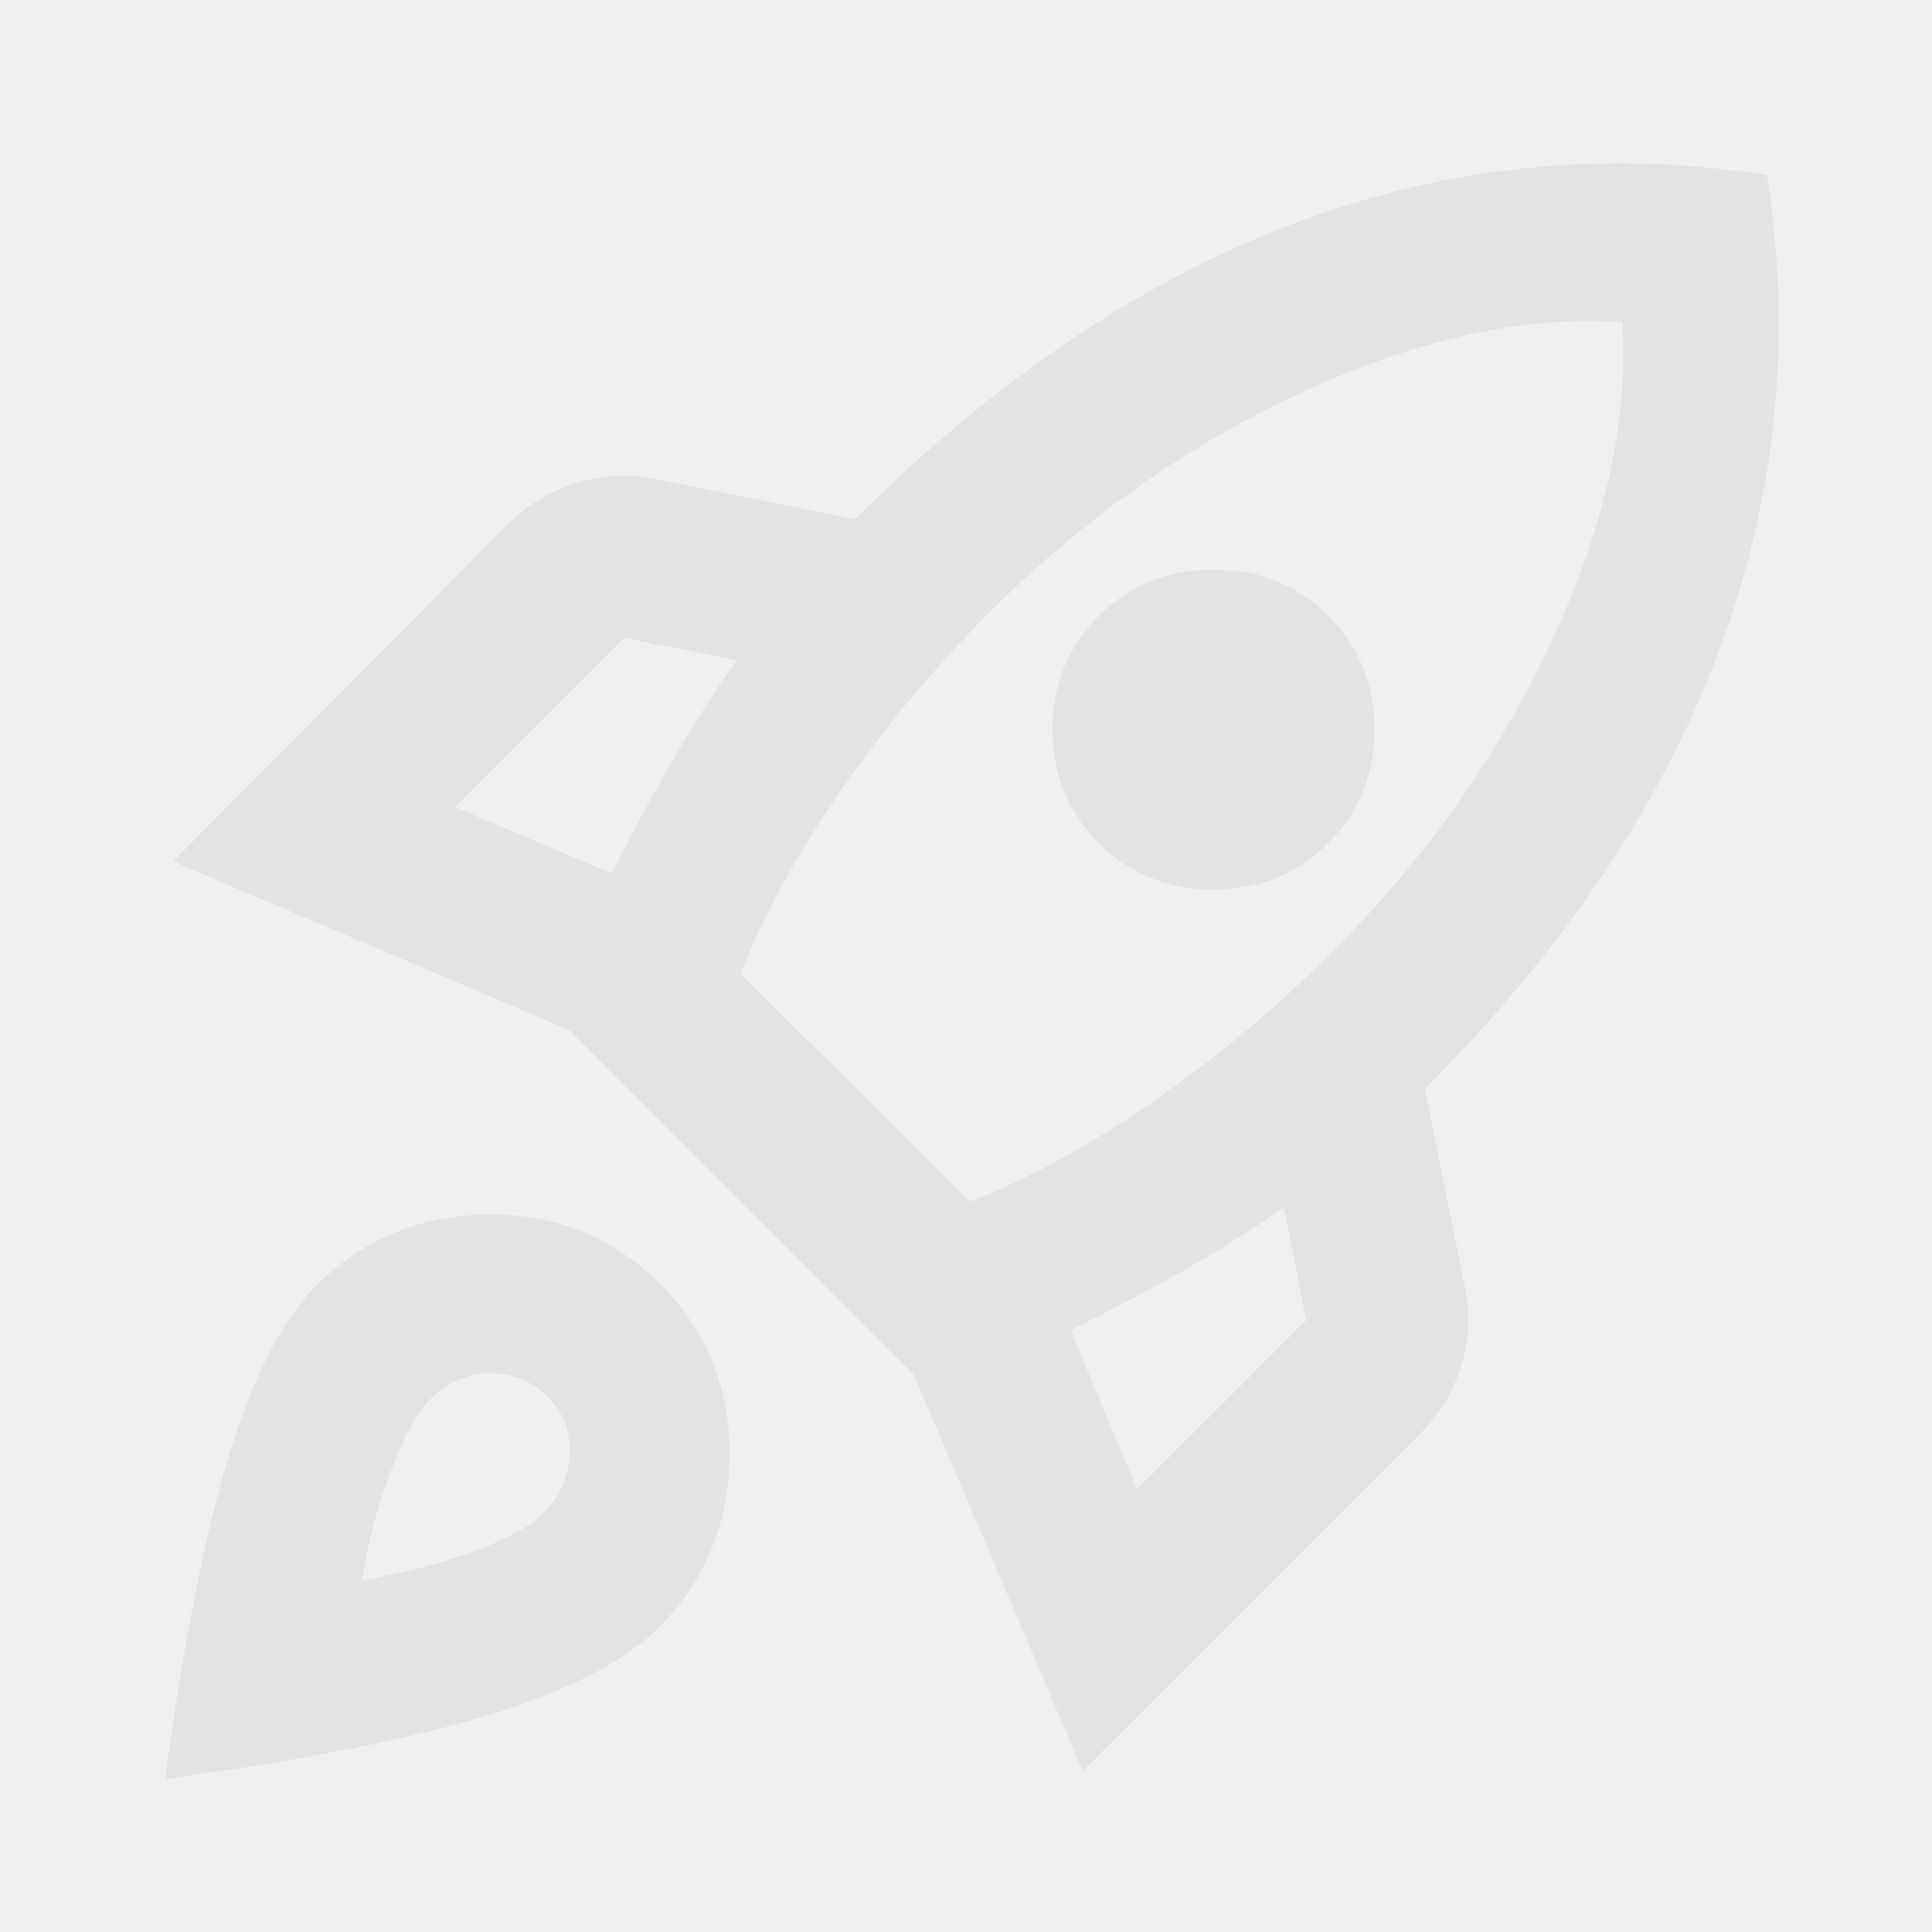
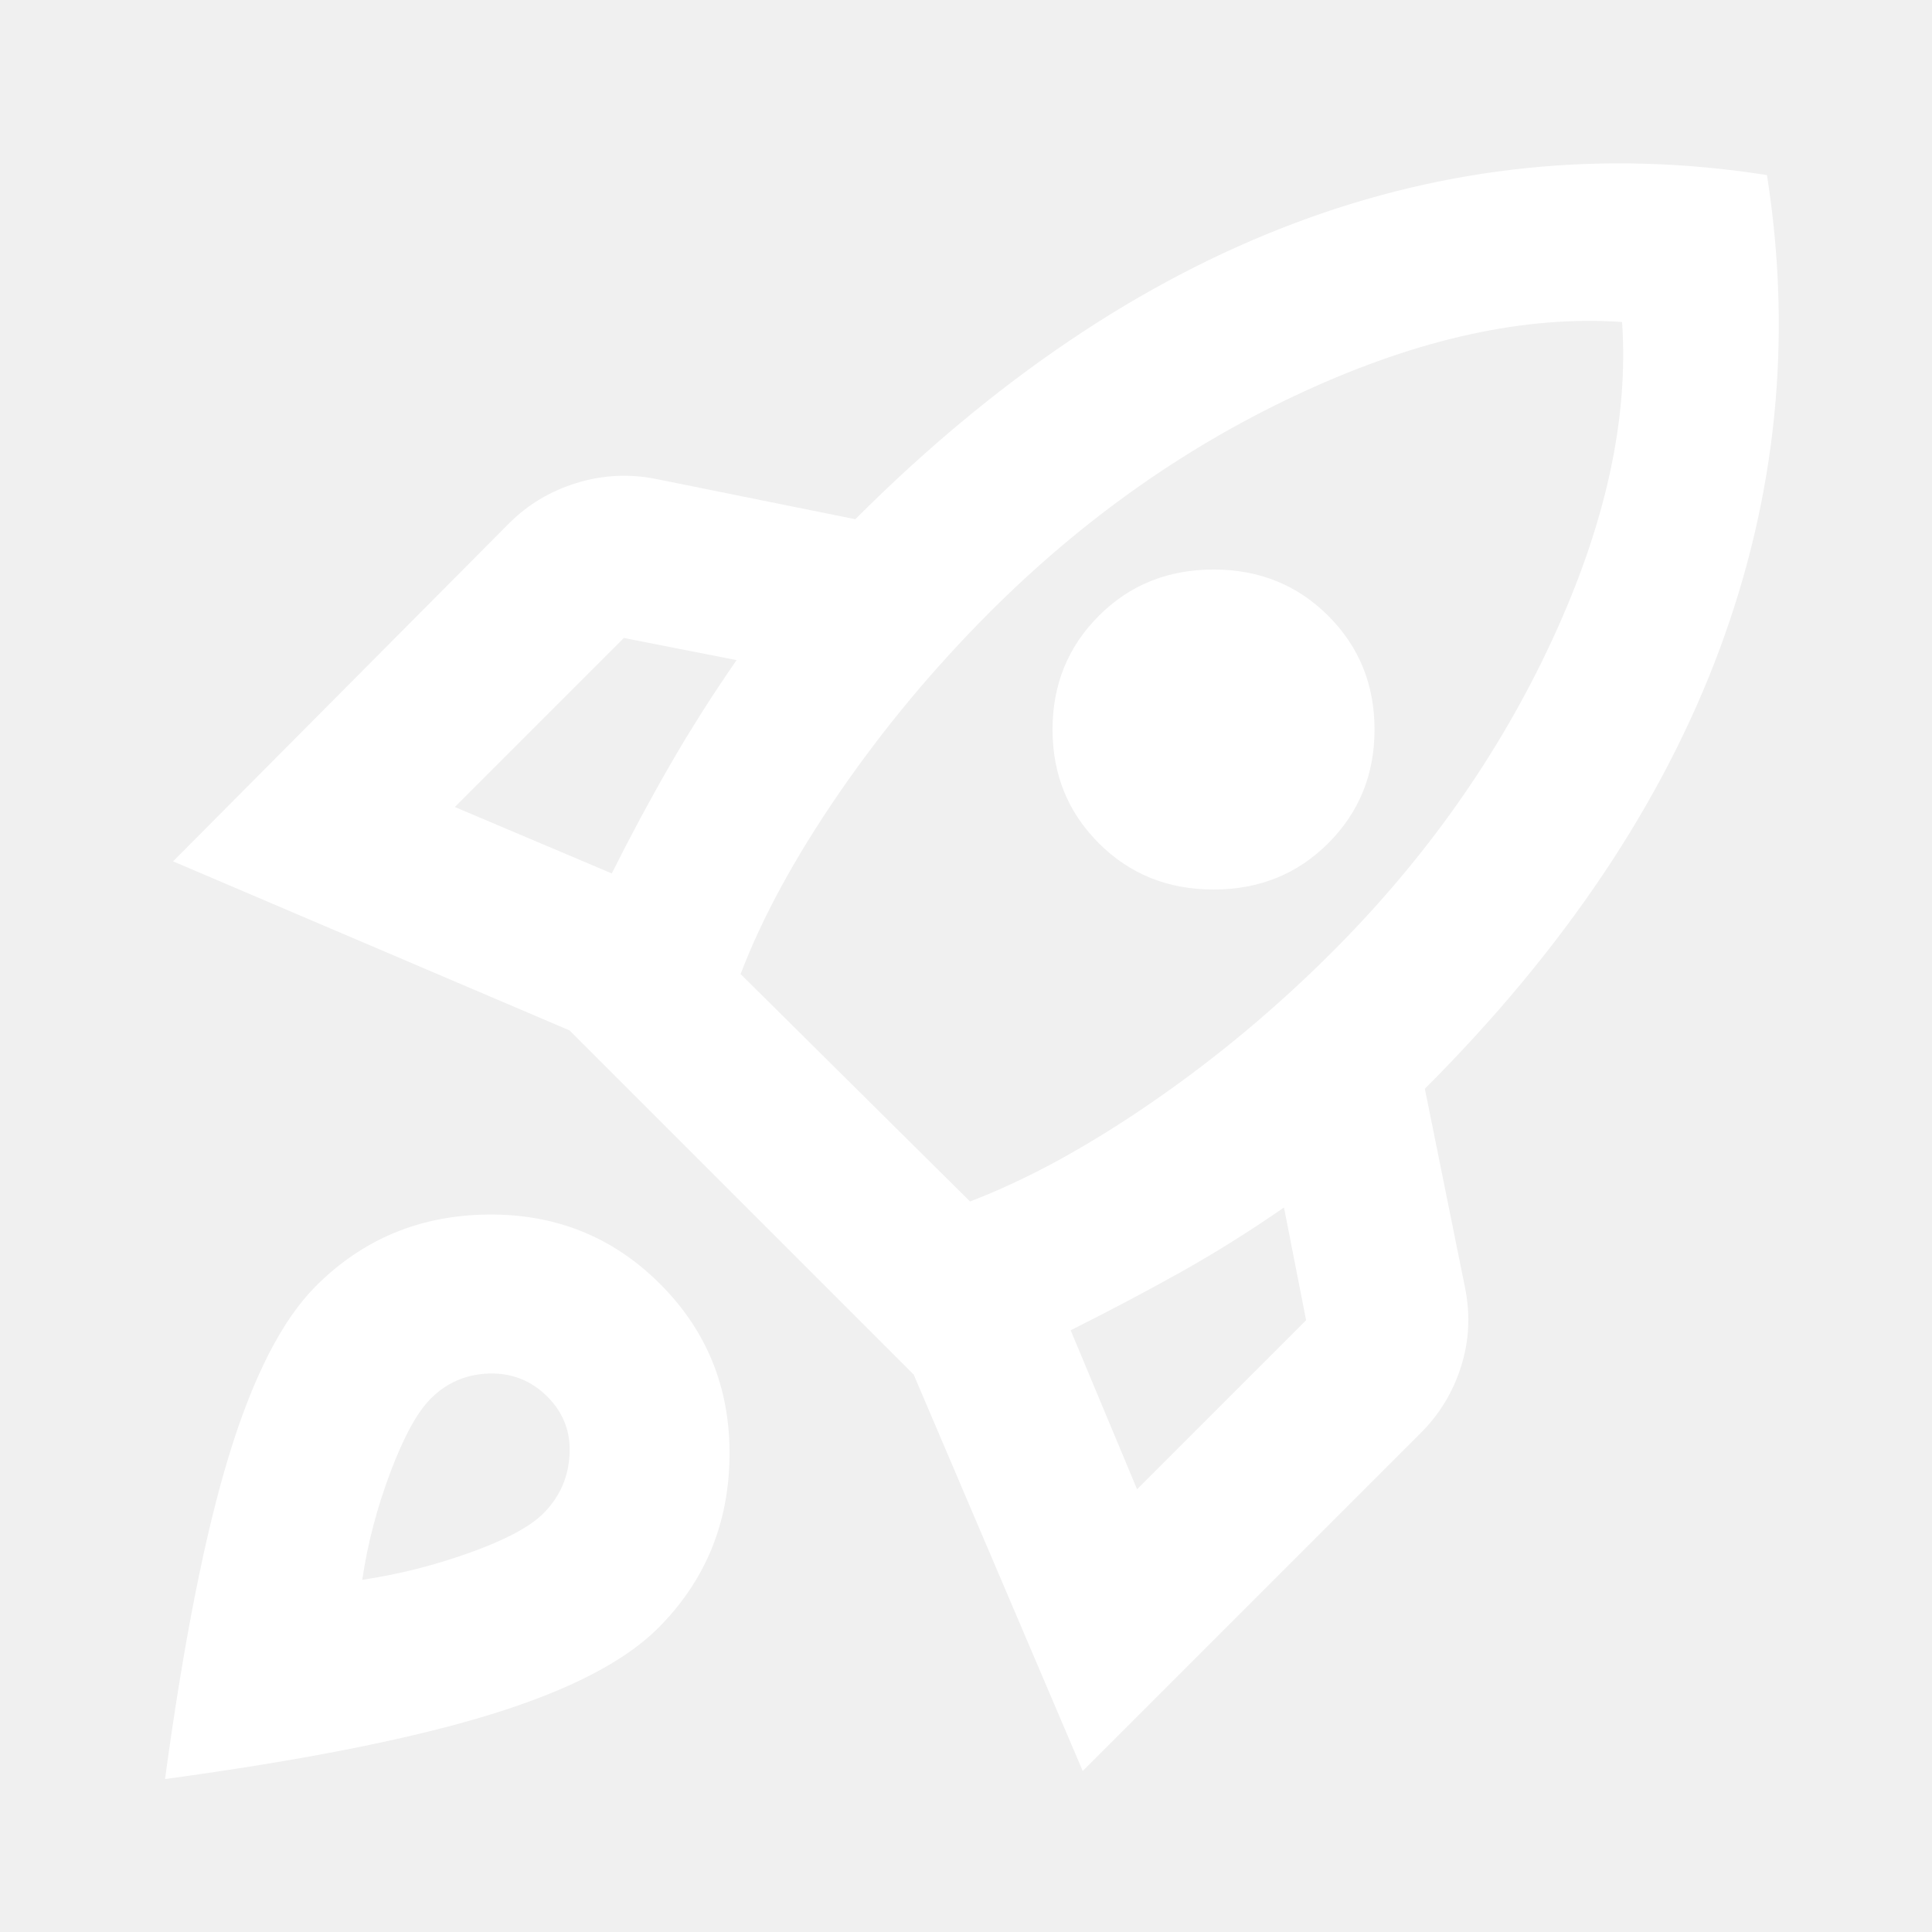
- <svg xmlns="http://www.w3.org/2000/svg" height="24px" viewBox="0 -960 960 960" width="24px" fill="#e3e3e3">
+ <svg xmlns="http://www.w3.org/2000/svg" height="24px" viewBox="0 -960 960 960" width="24px" fill="white">
  <path d="m226-559 78 33q14-28 29-54t33-52l-56-11-84 84Zm142 83 114 113q42-16 90-49t90-75q70-70 109.5-155.5T806-800q-72-5-158 34.5T492-656q-42 42-75 90t-49 90Zm155-121.5q0-33.5 23-56.5t57-23q34 0 57 23t23 56.5q0 33.5-23 56.5t-57 23q-34 0-57-23t-23-56.5ZM565-220l84-84-11-56q-26 18-52 32.5T532-299l33 79Zm313-653q19 121-23.5 235.5T708-419l20 99q4 20-2 39t-20 33L538-80l-84-197-171-171-197-84 167-168q14-14 33.5-20t39.5-2l99 20q104-104 218-147t235-24ZM157-321q35-35 85.5-35.5T328-322q35 35 34.5 85.5T327-151q-25 25-83.5 43T82-76q14-103 32-161.5t43-83.5Zm57 56q-10 10-20 36.5T180-175q27-4 53.5-13.5T270-208q12-12 13-29t-11-29q-12-12-29-11.5T214-265Z" />
</svg>
